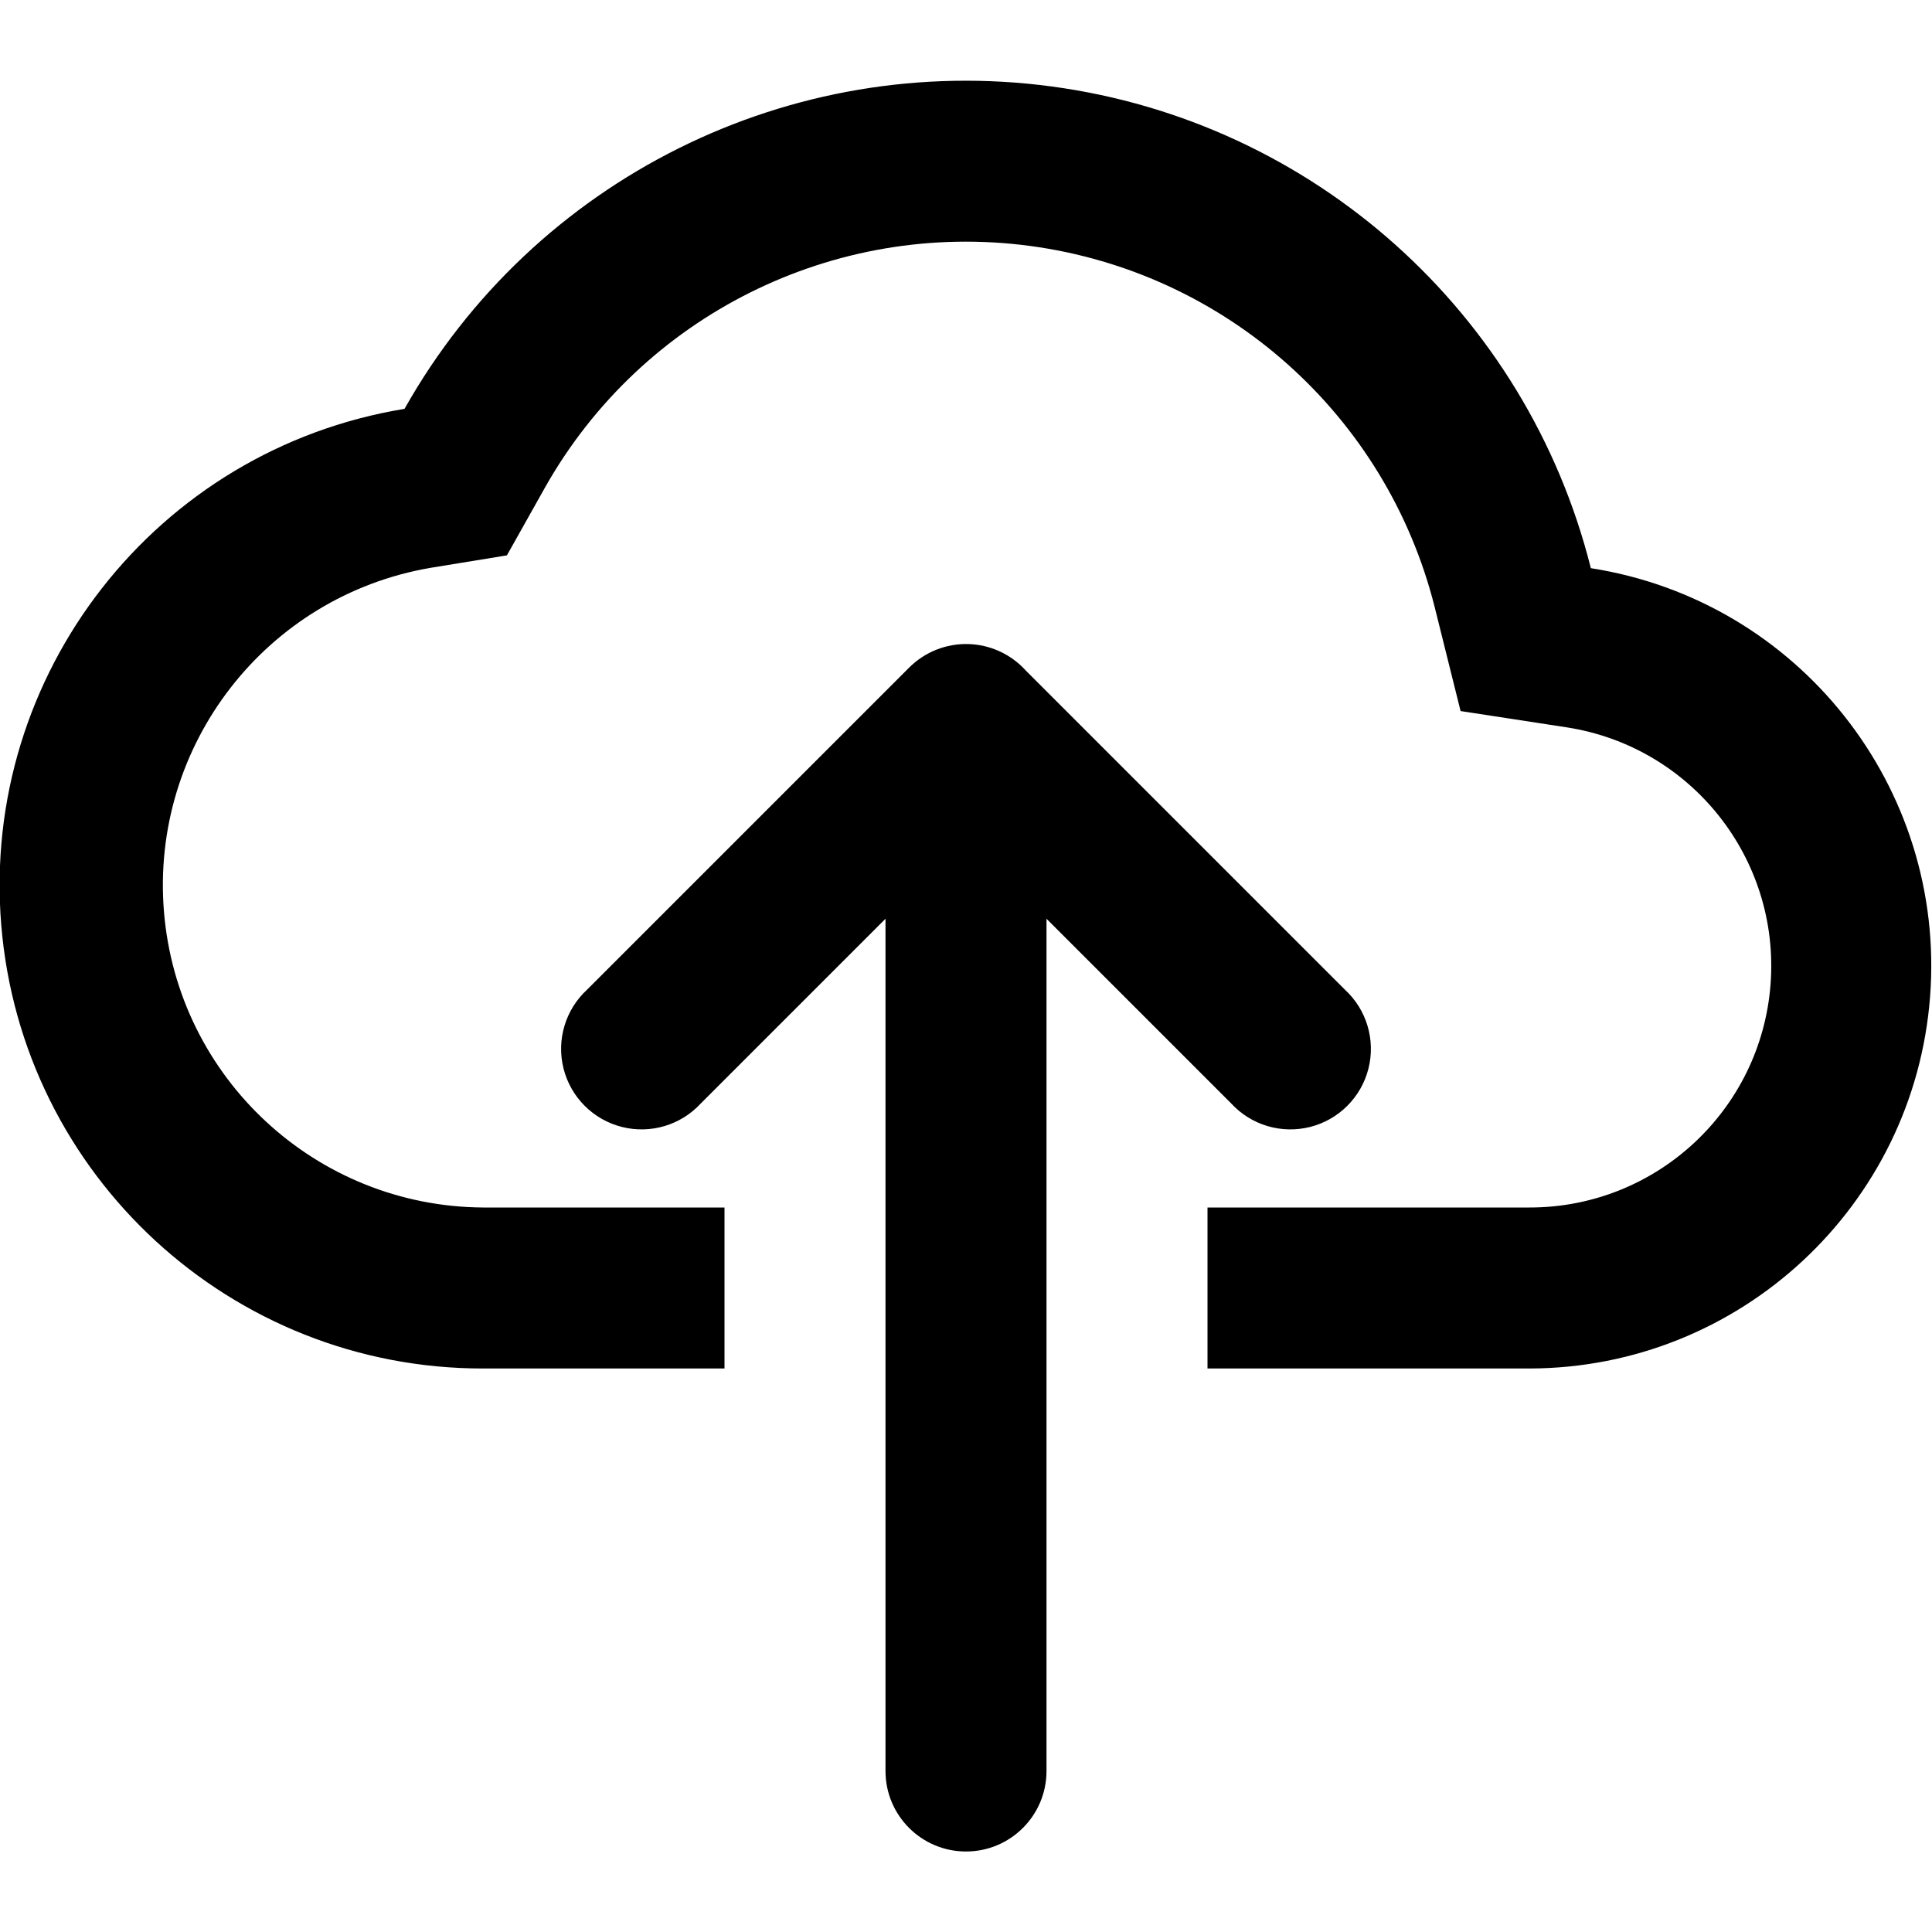
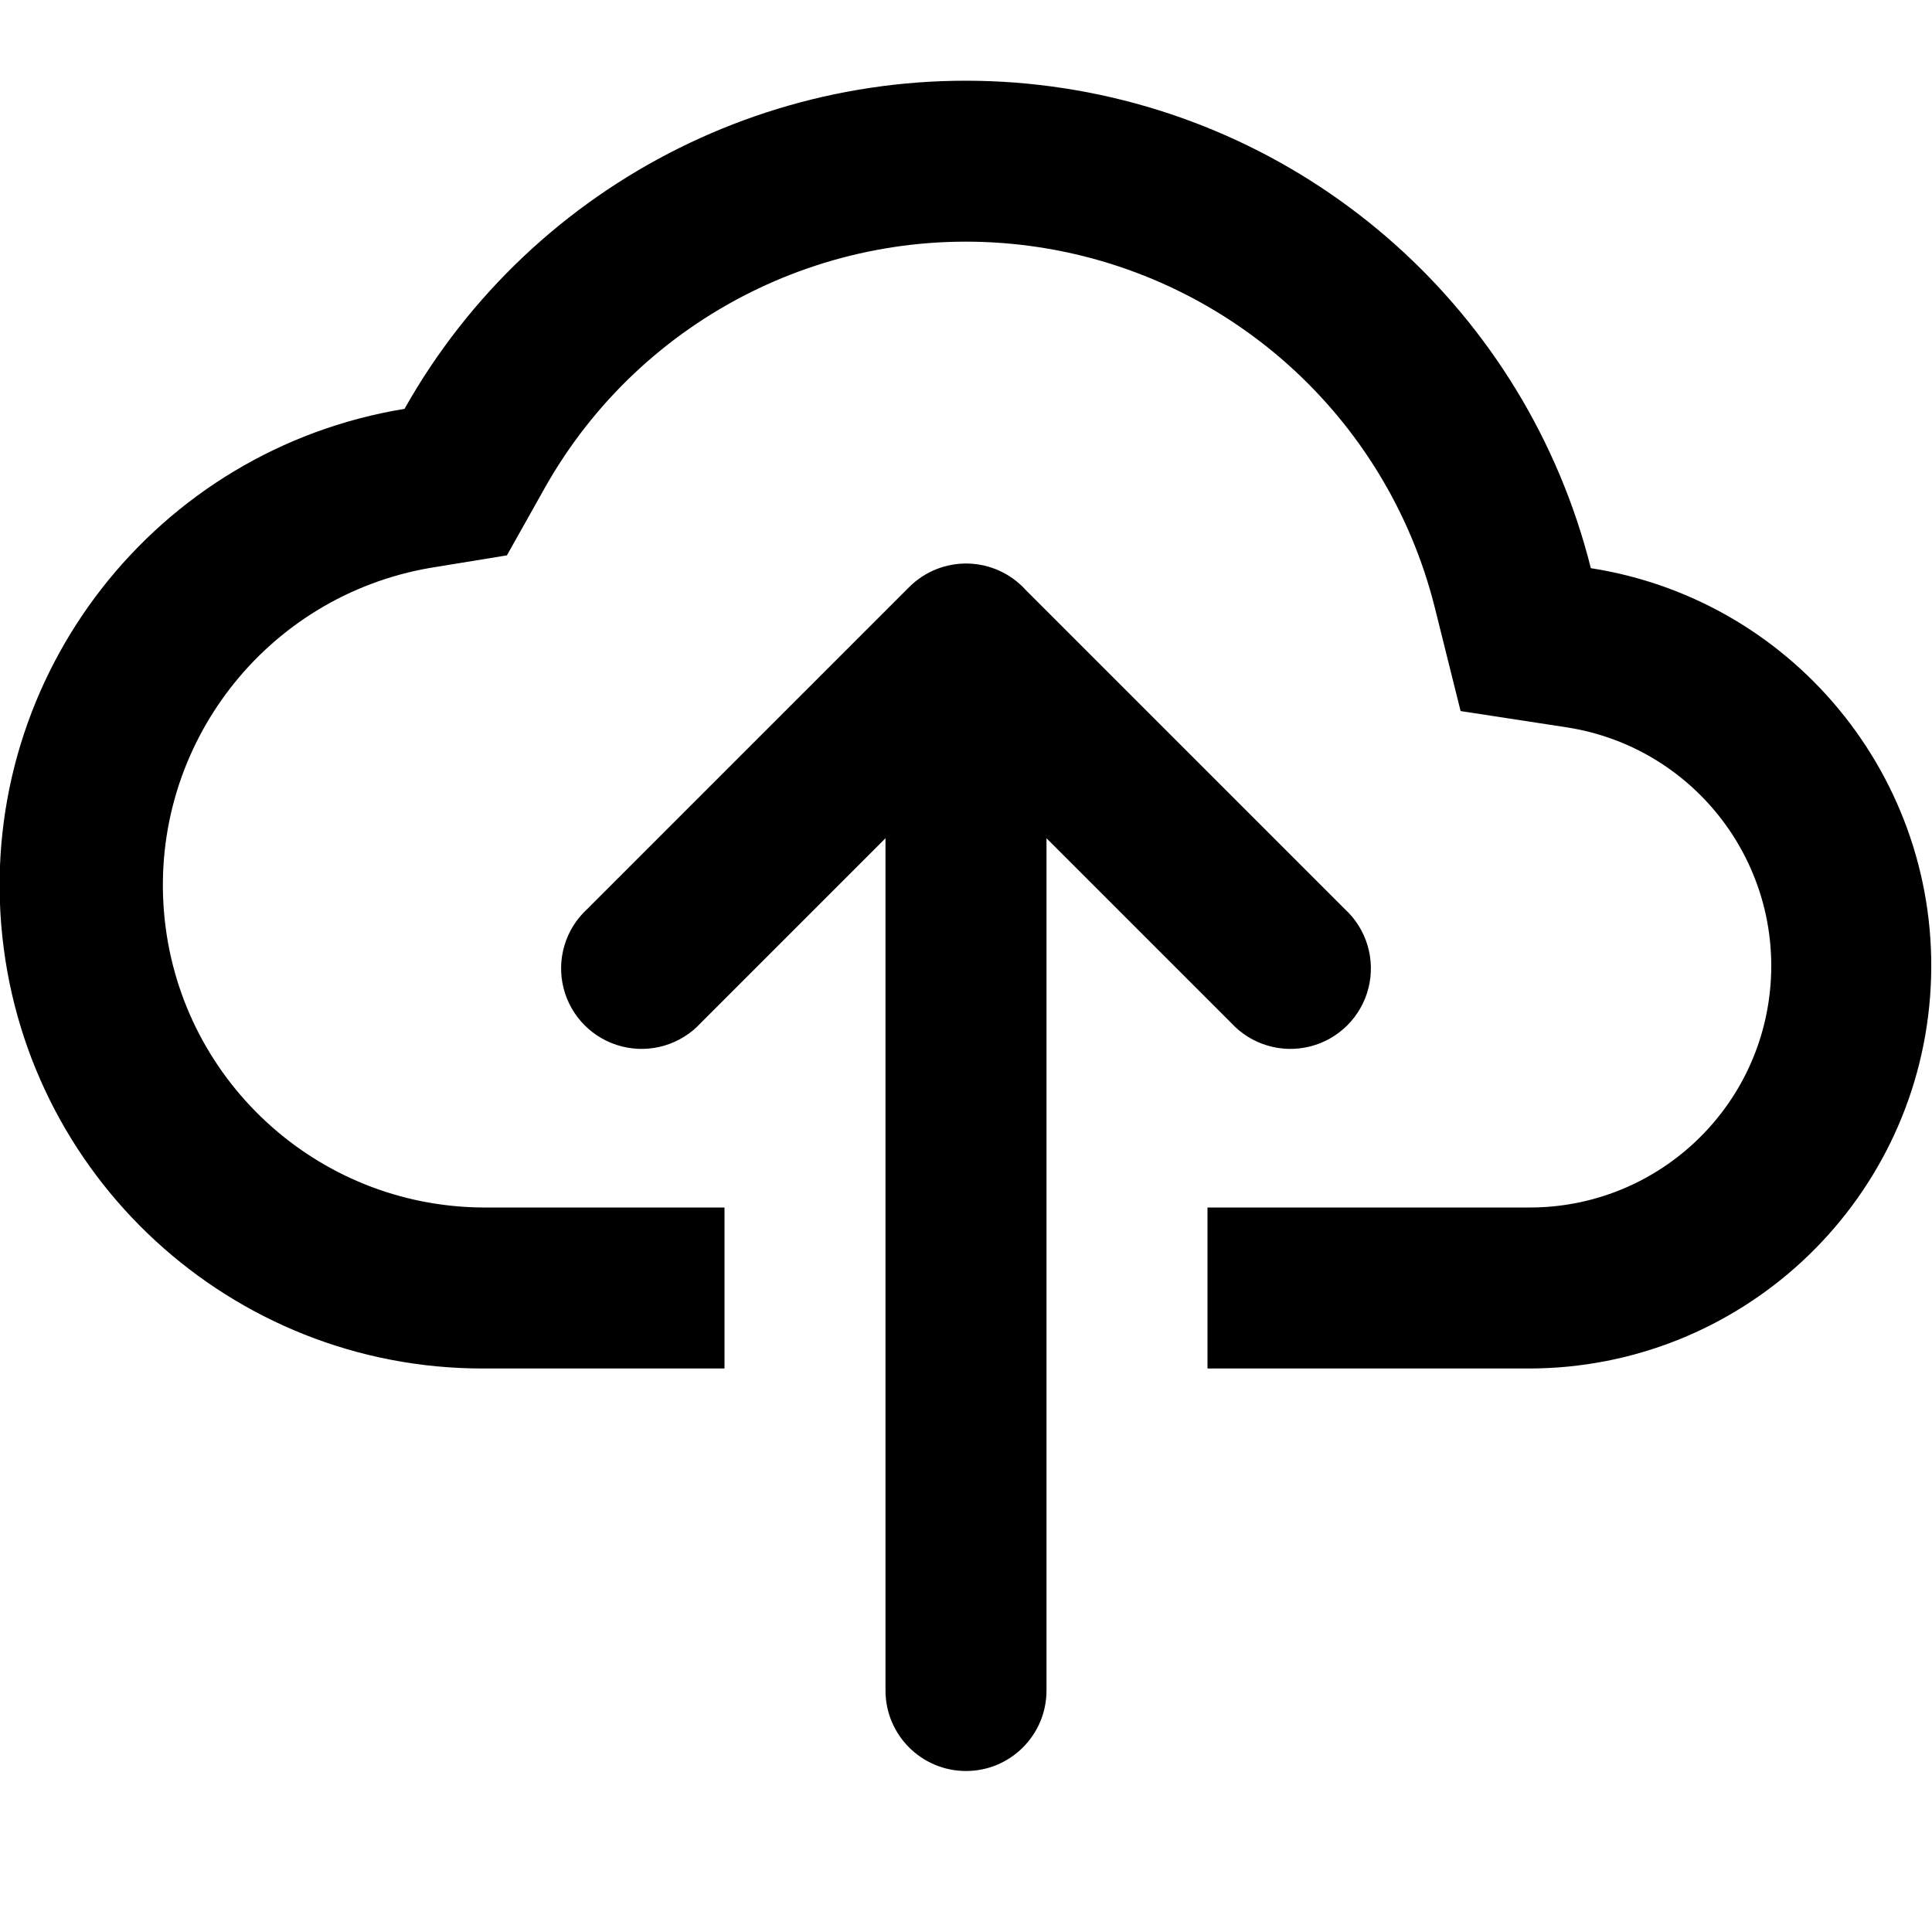
<svg xmlns="http://www.w3.org/2000/svg" width="16" height="16" viewBox="0 0 24 24">
-   <path d="M13 11.413V22a1 1 0 0 1-2 0V11.413l-2.294 2.294a1 1 0 1 1-1.413-1.413l4.001-4.001a1 1 0 0 1 1.449.037l3.964 3.964a1 1 0 1 1-1.413 1.413L13 11.413zM9 15v2H6a6 6 0 0 1-.975-11.921 8.004 8.004 0 0 1 14.737 1.979A5.001 5.001 0 0 1 19 17h-4v-2h4a3 3 0 0 0 .46-5.965l-1.316-.202-.322-1.292A6.004 6.004 0 0 0 6.768 6.06l-.471.839-.95.155A4.002 4.002 0 0 0 6 15h3z" />
+   <path d="M13 10.413V21a1 1 0 0 1-2 0V10.413l-2.294 2.294a1 1 0 1 1-1.413-1.413l4.001-4.001a1 1 0 0 1 1.449.037l3.964 3.964a1 1 0 1 1-1.413 1.413L13 10.413zM9 15v2H6a6 6 0 0 1-.975-11.921 8.004 8.004 0 0 1 14.737 1.979A5.001 5.001 0 0 1 19 17h-4v-2h4a3 3 0 0 0 .46-5.965l-1.316-.202-.322-1.292A6.004 6.004 0 0 0 6.768 6.06l-.471.839-.95.155A4.002 4.002 0 0 0 6 15h3z" />
</svg>
